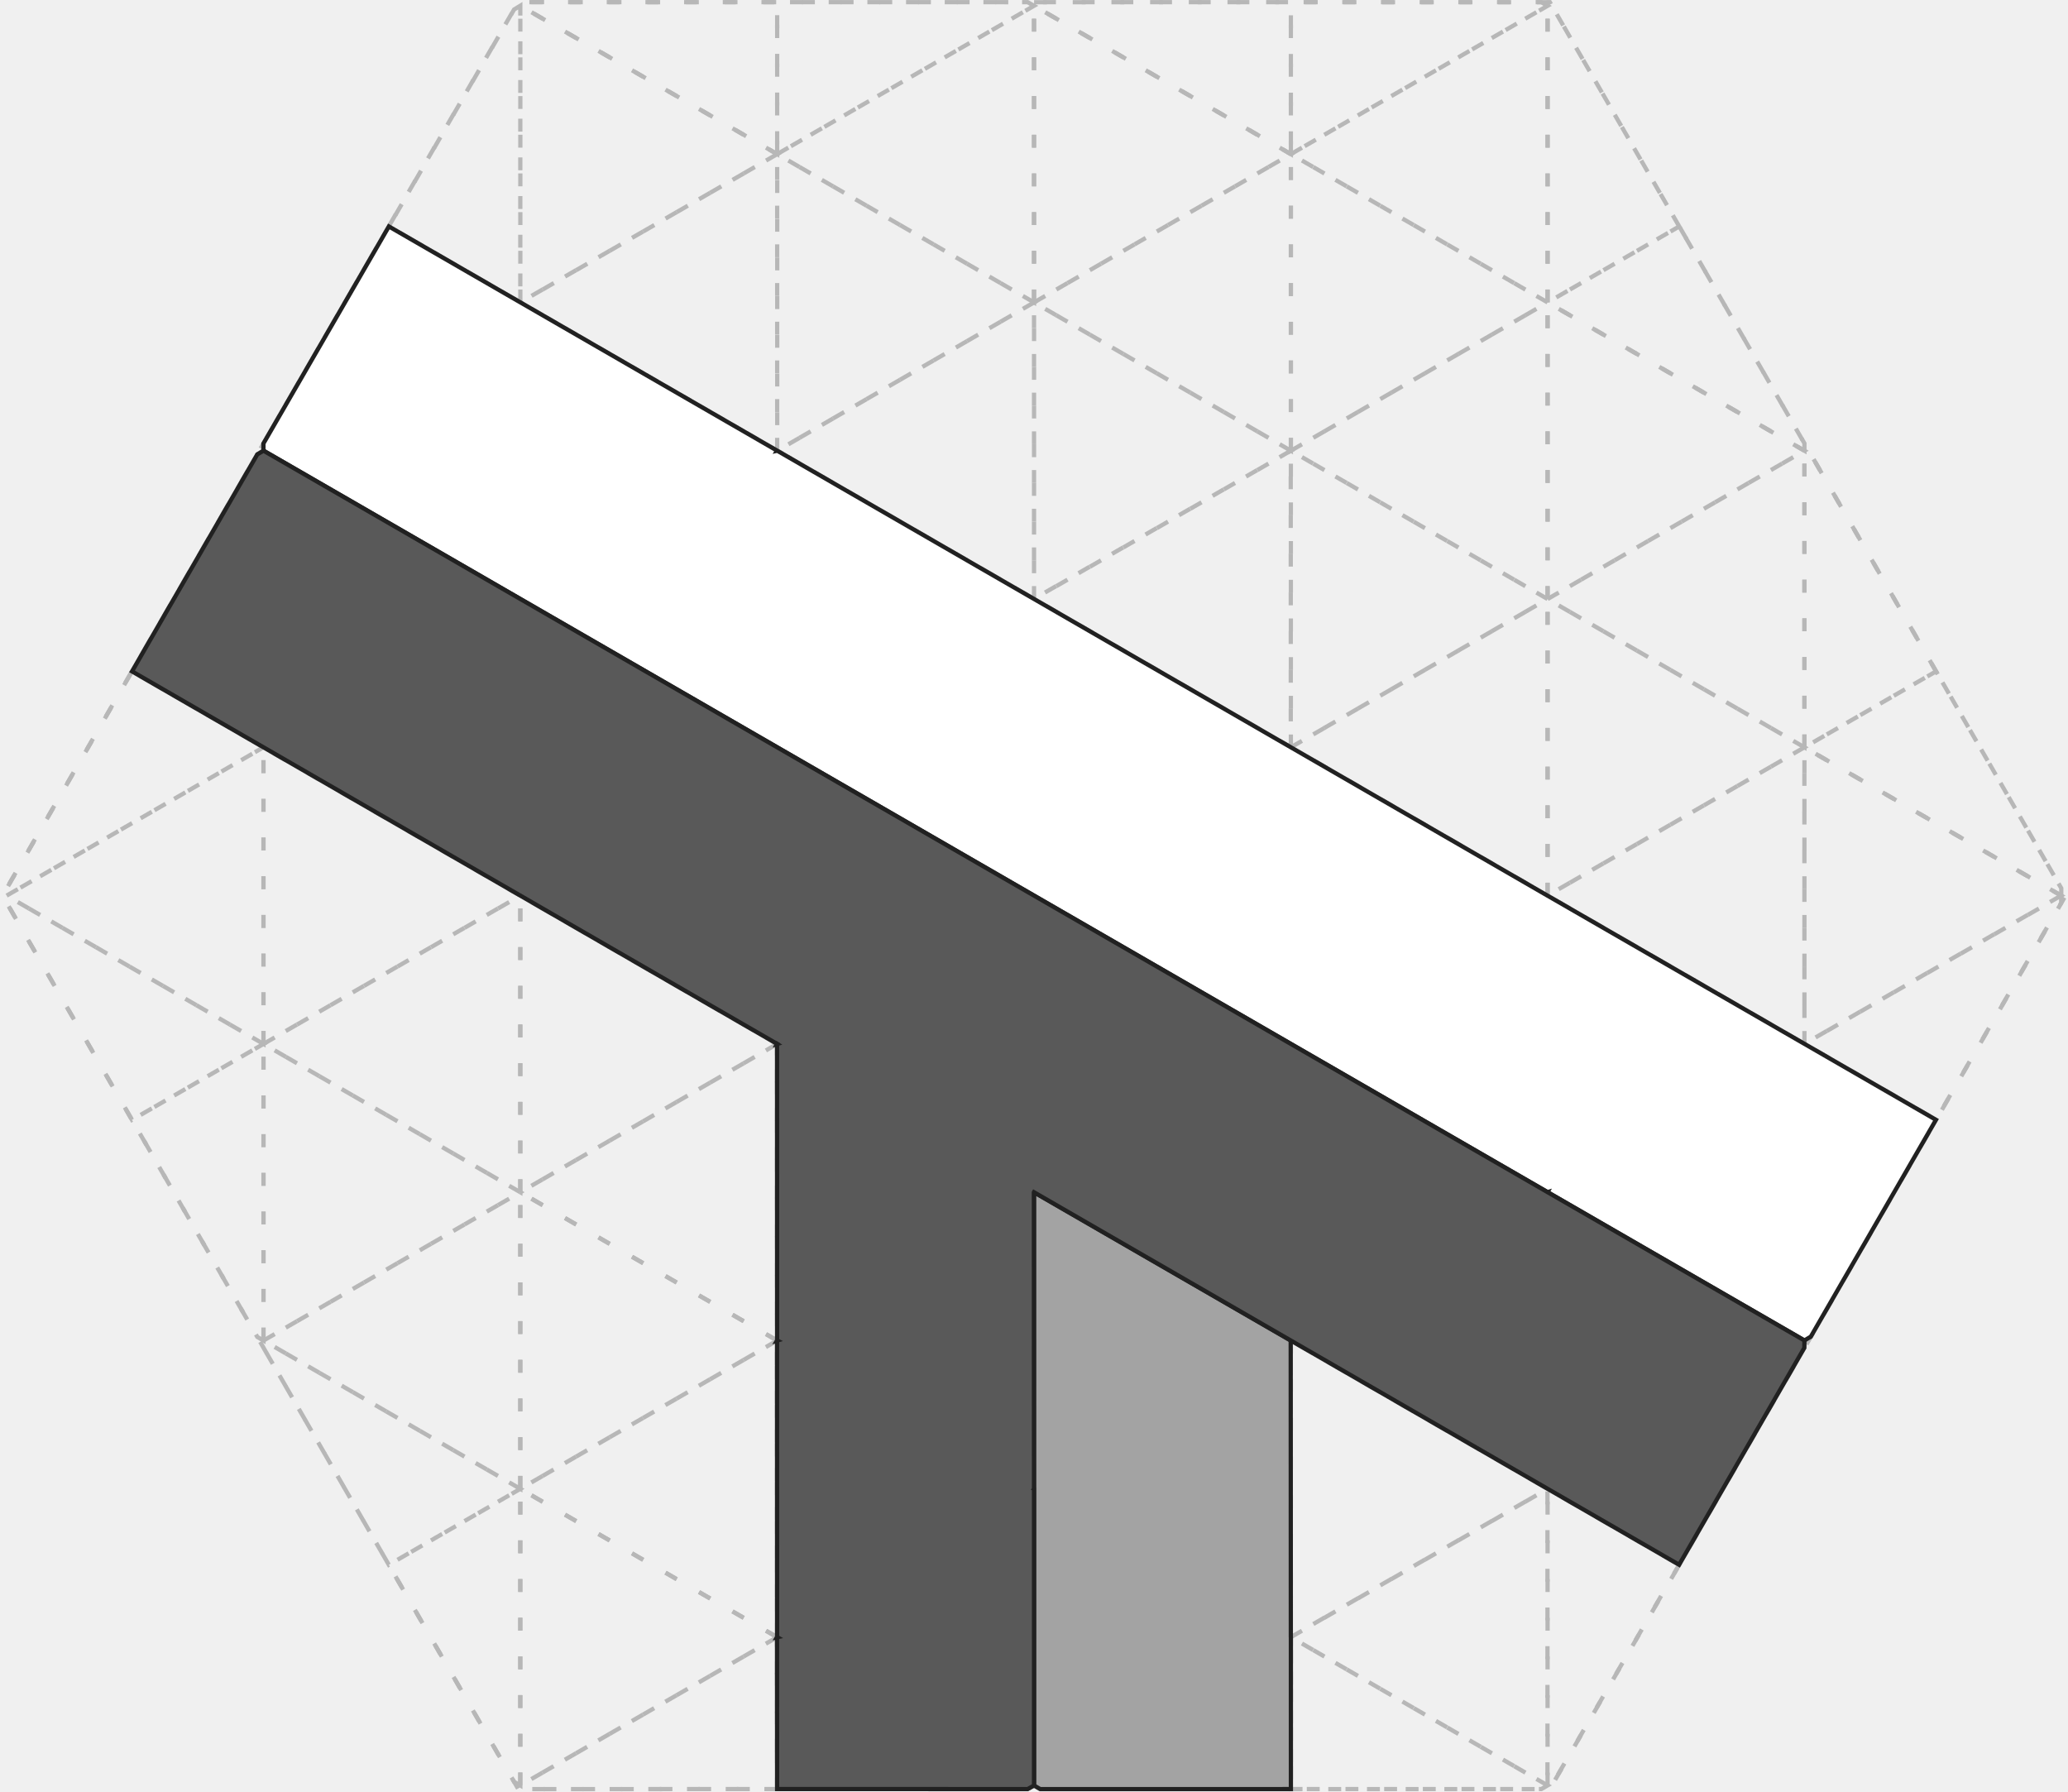
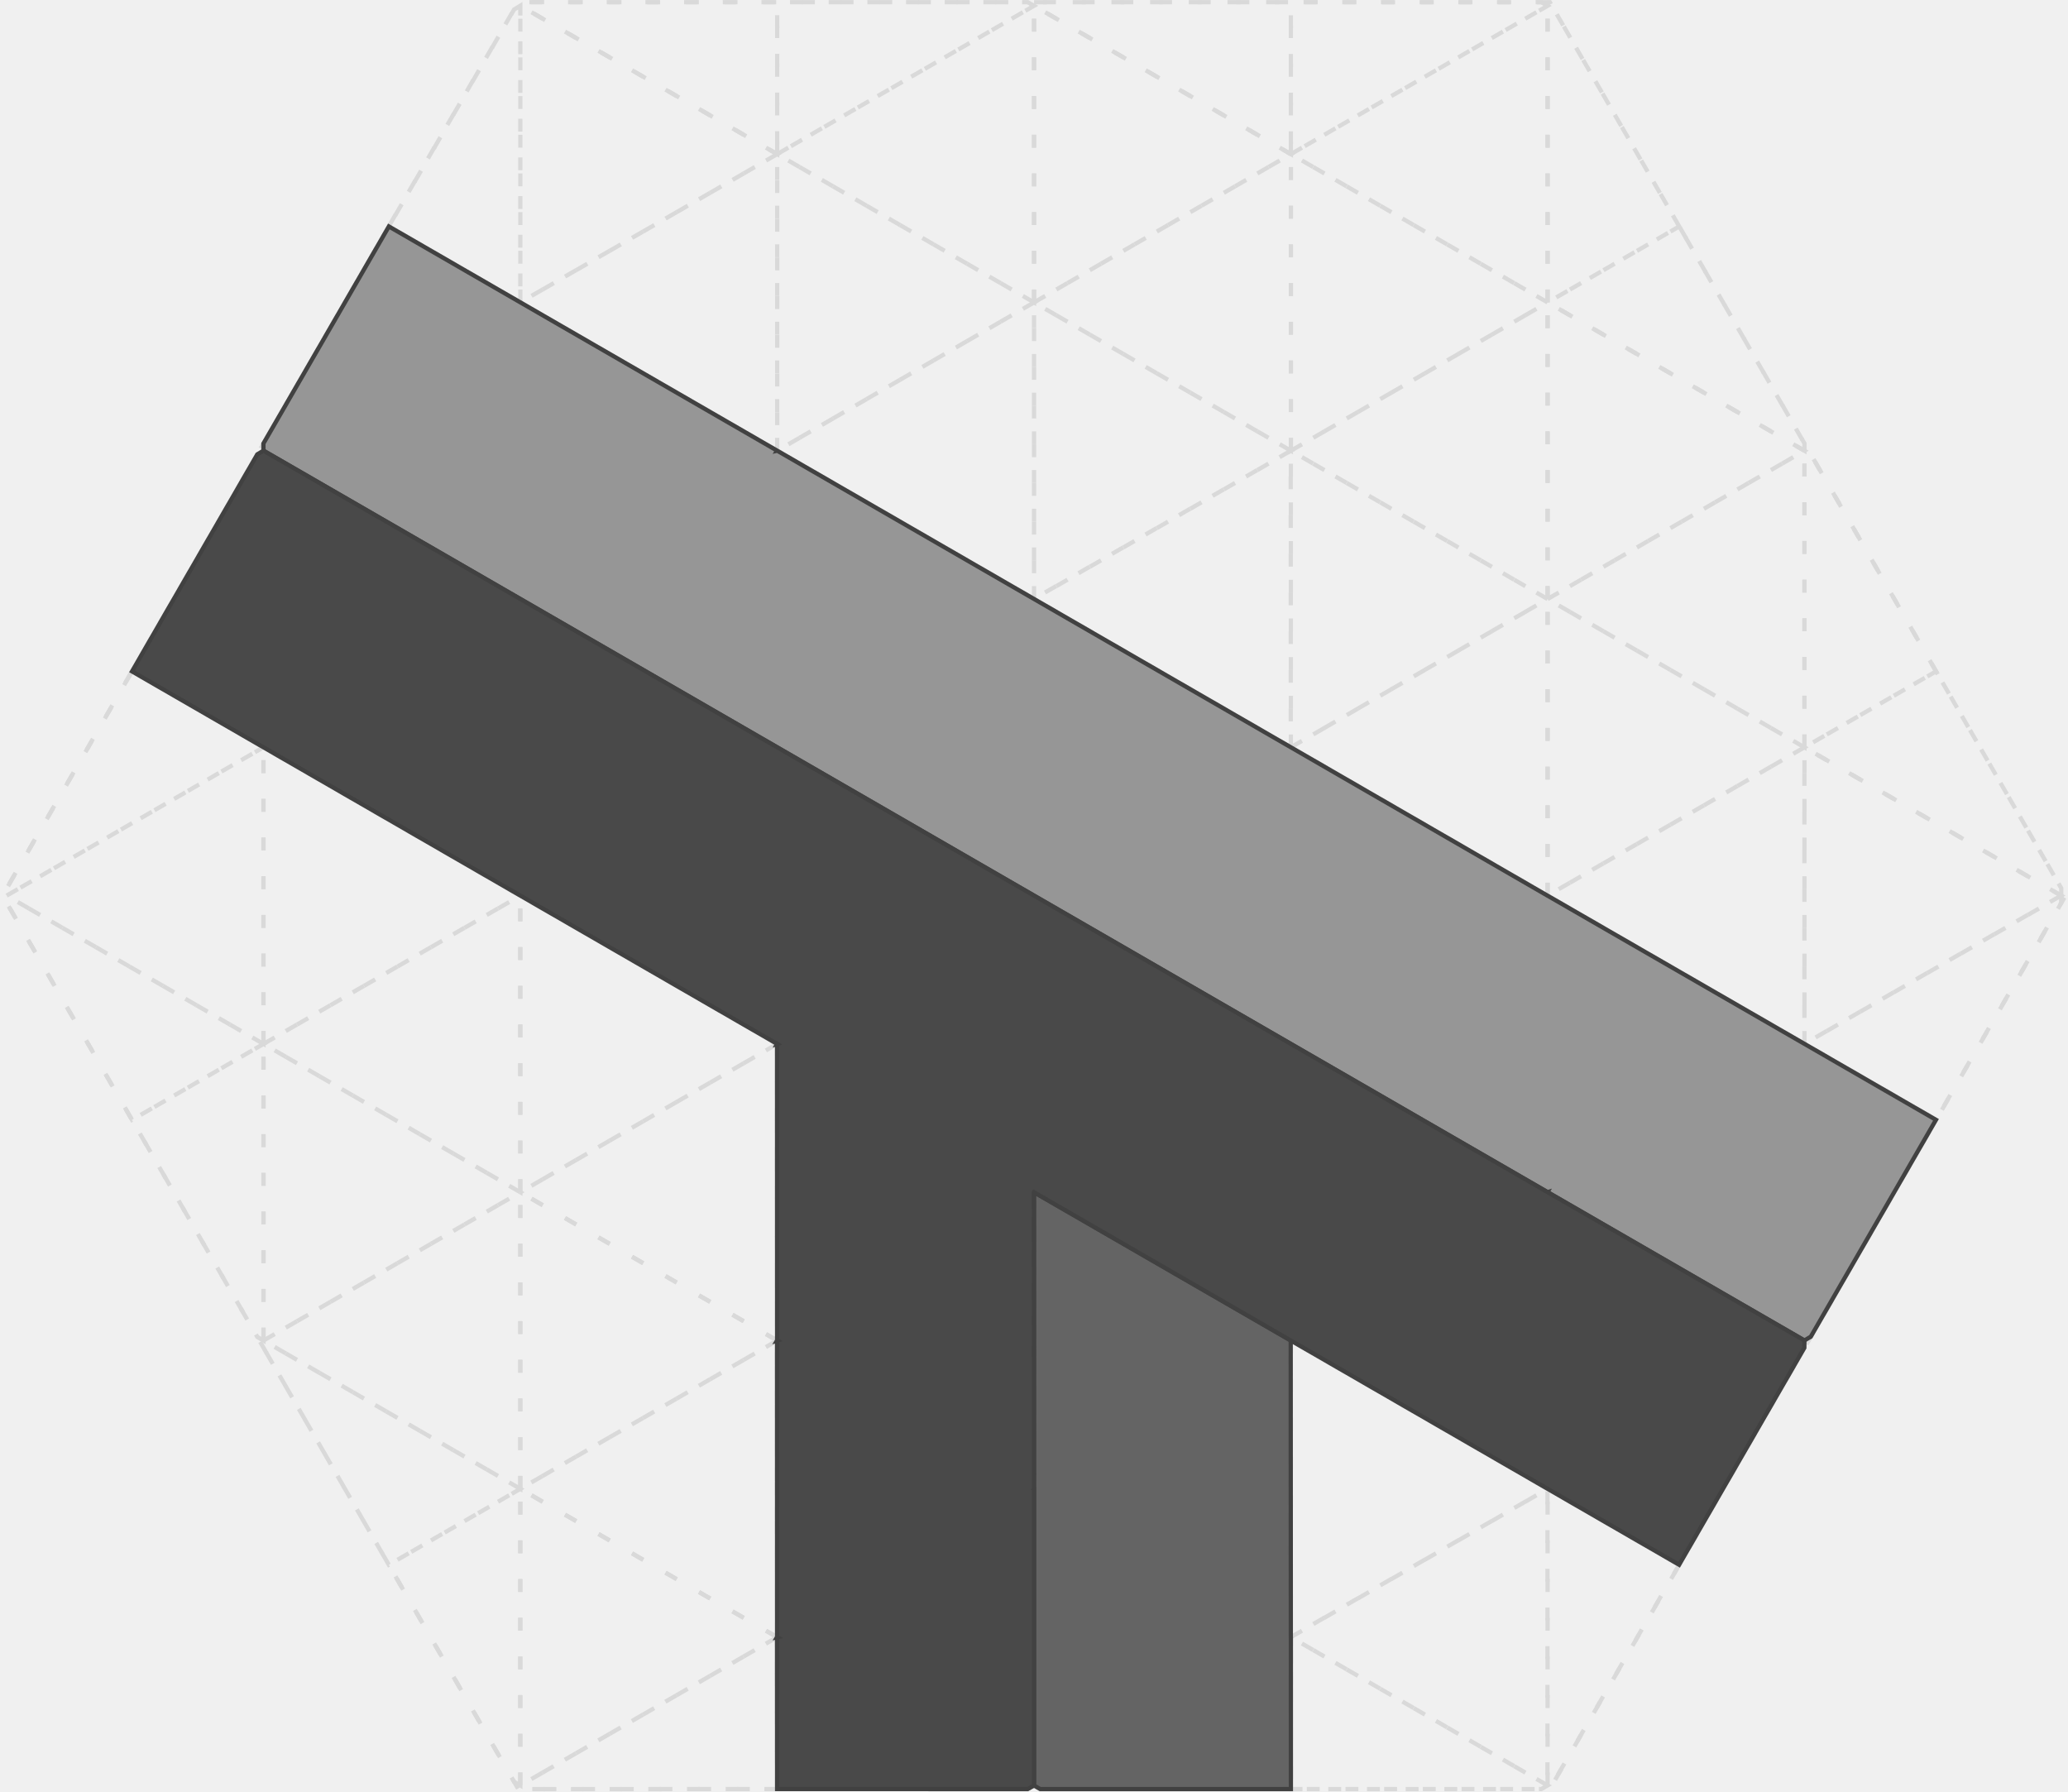
<svg xmlns="http://www.w3.org/2000/svg" id="Layer_2" data-name="Layer 2" viewBox="0 0 160.386 138.901">
  <defs>
    <style>
      .cls-1 {
-         fill: #595959;
+         fill: #494949;
+       }
+ 
+       .cls-1, .cls-2, .cls-3 {
+         stroke: #414141;
+         stroke-width: .33px;
      }

      .cls-1, .cls-2, .cls-3, .cls-4 {
        stroke-miterlimit: 10;
      }

-       .cls-1, .cls-3, .cls-4 {
-         stroke: #212121;
-         stroke-width: .33px;
-       }
- 
      .cls-2 {
-         fill: none;
-         stroke: #b7b7b7;
-         stroke-dasharray: 0 0 1 2;
-         stroke-width: .33px;
+         fill: #969696;
      }

      .cls-3 {
-         fill: #a3a3a3;
+         fill: #646464;
      }

      .cls-4 {
-         fill: #fff;
+         fill: none;
+         stroke: #d9d9d9;
+         stroke-dasharray: 0 0 1 2;
+         stroke-width: .33px;
      }
    </style>
  </defs>
  <g id="Layer_1-2" data-name="Layer 1">
    <g id="hex">
-       <polygon class="cls-2" points="80.68 138.735 80.195 138.455 79.699 138.734 80.68 138.735" />
-       <polygon class="cls-2" points="80.197 92.452 80.188 92.447 80.183 92.456 80.192 115.44 80.197 92.452" />
-       <polygon class="cls-2" points="120.026 92.446 120.031 92.437 120.017 92.441 120.026 92.446" />
-       <polygon class="cls-2" points="20.433 34.946 20.431 34.39 .191 69.447 .516 70.004 10.239 86.842 19.955 103.675 20.43 104.492 20.433 104.505 30.157 121.343 39.872 138.176 39.881 138.181 40.198 138.733 40.834 138.731 40.842 138.736 60.269 138.728 60.263 126.958 60.268 126.95 60.264 103.957 60.269 103.949 60.265 80.956 60.27 80.947 10.239 52.062 19.954 35.235 20.433 34.946" />
-       <polygon class="cls-2" points="120.198 .169 119.548 .175 100.117 .169 80.682 .172 79.701 .171 60.279 .17 50.36 .171 40.191 .165 20.431 34.39 30.159 17.56 60.271 34.945 60.266 34.953 60.28 34.95 100.117 57.95 120.004 69.443 120.022 69.453 139.937 80.94 150.147 86.835 140.437 103.653 139.95 103.937 139.936 103.941 139.945 103.946 139.937 104.519 130.227 121.337 100.107 103.947 100.102 103.956 100.111 126.94 100.115 126.953 100.116 138.732 119.537 138.733 120.196 138.732 160.196 69.45 159.867 68.879 140.444 35.241 139.953 34.392 139.944 34.387 130.238 17.559 120.526 .74 120.198 .169" />
-       <polygon class="cls-2" points="100.115 34.95 100.115 11.95 80.195 23.45 100.115 34.95" />
-       <polygon class="cls-2" points="20.435 80.95 .515 69.45 .515 70 10.235 86.84 20.435 80.95" />
-       <polygon class="cls-2" points="20.435 103.95 20.435 80.95 10.235 86.84 19.955 103.67 20.435 103.95" />
-       <polygon class="cls-2" points="130.235 17.56 120.525 .74 120.025 .45 120.025 23.45 130.235 17.56" />
-       <polygon class="cls-2" points="139.945 34.95 139.945 34.38 130.235 17.56 120.025 23.45 139.945 34.95" />
-       <polygon class="cls-2" points="20.432 57.947 10.239 52.062 .519 68.898 .513 69.449 20.432 57.947" />
-       <polygon class="cls-2" points="20.435 80.95 20.435 57.95 .515 69.45 20.435 80.95" />
-       <polygon class="cls-2" points="40.351 69.447 20.432 57.947 20.432 80.949 40.351 69.447" />
-       <polygon class="cls-2" points="60.28 34.95 60.271 34.945 60.266 34.953 60.28 34.95" />
-       <polygon class="cls-2" points="60.28 34.95 60.271 34.945 60.266 34.953 60.28 34.95" />
-       <polygon class="cls-2" points="100.115 34.95 80.195 23.45 80.195 46.45 100.115 34.95" />
-       <polygon class="cls-2" points="80.199 23.449 60.28 34.95 80.198 46.45 80.195 46.436 80.199 23.449" />
-       <polygon class="cls-2" points="120.025 .45 119.545 .17 100.115 .17 100.115 11.95 120.025 .45" />
-       <polygon class="cls-2" points="100.115 11.95 100.115 .17 80.685 .17 80.195 .45 100.115 11.95" />
-       <polygon class="cls-2" points="120.025 23.45 120.025 .45 100.115 11.95 120.025 23.45" />
-       <polygon class="cls-2" points="100.115 11.95 80.195 .45 80.195 23.45 100.115 11.95" />
-       <polygon class="cls-2" points="120.025 23.45 100.115 11.95 100.115 34.95 120.025 23.45" />
-       <polygon class="cls-2" points="40.353 .444 39.874 .733 30.159 17.56 40.352 23.445 40.353 .444" />
-       <polygon class="cls-2" points="60.28 34.95 60.271 34.945 60.266 34.953 60.28 34.95" />
-       <polygon class="cls-2" points="80.195 .45 79.705 .17 60.275 .17 60.275 11.95 80.195 .45" />
-       <polygon class="cls-2" points="60.275 11.95 60.275 .17 40.845 .17 40.355 .45 60.275 11.95" />
-       <polygon class="cls-2" points="60.275 11.95 40.355 .45 40.355 23.45 60.275 11.95" />
-       <polygon class="cls-2" points="60.28 11.949 40.352 23.445 60.28 34.95 60.28 11.949" />
-       <polygon class="cls-2" points="80.195 23.45 60.275 11.95 60.275 34.95 80.195 23.45" />
-       <polygon class="cls-2" points="80.195 23.45 80.195 .45 60.275 11.95 80.195 23.45" />
-       <polygon class="cls-2" points="130.227 121.337 120.017 115.442 120.012 115.451 120.015 115.465 120.016 138.444 120.03 138.44 120.517 138.155 130.227 121.337" />
-       <polygon class="cls-2" points="120.025 138.45 120.025 115.45 100.115 126.95 120.025 138.45" />
-       <polygon class="cls-2" points="120.027 138.447 100.117 126.952 100.118 138.73 119.54 138.731 120.027 138.447" />
-       <polygon class="cls-2" points="60.263 126.958 40.349 138.451 40.842 138.736 60.269 138.728 60.263 126.958" />
-       <polygon class="cls-2" points="159.86 69.452 159.851 69.447 139.945 80.945 150.147 86.835 159.857 70.017 159.86 69.452" />
-       <polygon class="cls-2" points="120.017 115.442 100.107 103.947 100.102 103.956 100.111 126.94 120.012 115.451 120.017 115.442" />
-       <polygon class="cls-2" points="100.115 103.952 100.107 103.947 100.102 103.956 100.111 126.94 100.115 103.952" />
-       <polygon class="cls-2" points="40.355 115.45 20.435 103.95 20.435 104.51 30.155 121.34 40.355 115.45" />
-       <polygon class="cls-2" points="40.355 138.45 40.355 115.45 30.155 121.34 39.875 138.17 40.355 138.45" />
-       <polygon class="cls-2" points="60.277 126.955 40.35 115.45 40.349 138.451 60.263 126.958 60.277 126.955" />
-       <polygon class="cls-2" points="60.264 103.957 40.35 115.45 60.268 126.95 60.264 103.957" />
-       <polygon class="cls-2" points="80.197 92.452 80.188 92.447 80.183 92.456 80.192 115.44 80.197 92.452" />
-       <polygon class="cls-2" points="80.197 92.452 80.188 92.447 80.183 92.456 80.192 115.44 80.197 92.452" />
-       <polygon class="cls-2" points="159.865 69.45 159.865 68.88 150.155 52.06 139.945 57.95 159.865 69.45" />
-       <polygon class="cls-2" points="150.155 52.06 140.445 35.24 139.945 34.95 139.945 57.95 150.155 52.06" />
-       <polygon class="cls-2" points="159.865 69.45 139.945 57.95 139.945 80.95 159.865 69.45" />
-       <polygon class="cls-2" points="139.941 57.952 120.027 69.445 139.945 80.945 139.941 57.952" />
-       <polygon class="cls-2" points="60.277 103.953 40.35 92.449 40.35 115.45 60.264 103.957 60.277 103.953" />
-       <polygon class="cls-2" points="40.355 115.45 40.355 92.45 20.435 103.95 40.355 115.45" />
-       <polygon class="cls-2" points="40.355 92.45 20.435 80.95 20.435 103.95 40.355 92.45" />
-       <polygon class="cls-2" points="40.355 92.45 40.355 69.45 20.435 80.95 40.355 92.45" />
-       <polygon class="cls-2" points="60.278 80.952 40.351 69.447 40.35 92.449 60.265 80.956 60.278 80.952" />
-       <polygon class="cls-2" points="60.265 80.956 40.35 92.449 60.269 103.949 60.265 80.956" />
-       <polygon class="cls-2" points="120.025 46.45 120.025 23.45 100.115 34.95 120.025 46.45" />
-       <polygon class="cls-2" points="139.945 34.95 120.025 23.45 120.025 46.45 139.945 34.95" />
-       <polygon class="cls-2" points="139.945 57.95 139.945 34.95 120.025 46.45 139.945 57.95" />
-       <polygon class="cls-2" points="139.945 57.95 120.025 46.45 120.025 69.45 139.945 57.95" />
-       <polygon class="cls-2" points="120.023 69.448 120.023 46.448 100.113 57.948 120.023 69.448" />
-       <polygon class="cls-2" points="120.025 46.45 100.115 34.95 100.115 57.95 120.025 46.45" />
-       <polygon class="cls-2" points="100.104 34.952 80.195 46.436 80.19 46.445 100.108 57.945 100.104 34.952" />
-       <polygon class="cls-2" points="139.95 103.937 139.936 103.941 139.945 103.946 139.95 103.937" />
-       <polygon class="cls-2" points="120.031 92.437 120.017 92.441 120.026 92.446 120.031 92.437" />
-       <polygon class="cls-2" points="120.018 69.44 120.004 69.443 120.022 69.453 120.018 69.44" />
+       <polygon class="cls-4" points="80.68 138.735 80.195 138.455 79.699 138.734 80.68 138.735" />
+       <polygon class="cls-4" points="80.197 92.452 80.188 92.447 80.183 92.456 80.192 115.44 80.197 92.452" />
+       <polygon class="cls-4" points="120.026 92.446 120.031 92.437 120.017 92.441 120.026 92.446" />
+       <polygon class="cls-4" points="20.433 34.946 20.431 34.39 .191 69.447 .516 70.004 10.239 86.842 19.955 103.675 20.43 104.492 20.433 104.505 30.157 121.343 39.872 138.176 39.881 138.181 40.198 138.733 40.834 138.731 40.842 138.736 60.269 138.728 60.263 126.958 60.268 126.95 60.264 103.957 60.269 103.949 60.265 80.956 60.27 80.947 10.239 52.062 19.954 35.235 20.433 34.946" />
+       <polygon class="cls-4" points="120.198 .169 119.548 .175 100.117 .169 80.682 .172 79.701 .171 60.279 .17 50.36 .171 40.191 .165 20.431 34.39 30.159 17.56 60.271 34.945 60.266 34.953 60.28 34.95 100.117 57.95 120.004 69.443 120.022 69.453 139.937 80.94 150.147 86.835 140.437 103.653 139.95 103.937 139.936 103.941 139.945 103.946 139.937 104.519 130.227 121.337 100.107 103.947 100.102 103.956 100.111 126.94 100.115 126.953 100.116 138.732 119.537 138.733 120.196 138.732 160.196 69.45 159.867 68.879 140.444 35.241 139.953 34.392 139.944 34.387 130.238 17.559 120.526 .74 120.198 .169" />
+       <polygon class="cls-4" points="100.115 34.95 100.115 11.95 80.195 23.45 100.115 34.95" />
+       <polygon class="cls-4" points="20.435 80.95 .515 69.45 .515 70 10.235 86.84 20.435 80.95" />
+       <polygon class="cls-4" points="20.435 103.95 20.435 80.95 10.235 86.84 19.955 103.67 20.435 103.95" />
+       <polygon class="cls-4" points="130.235 17.56 120.525 .74 120.025 .45 120.025 23.45 130.235 17.56" />
+       <polygon class="cls-4" points="139.945 34.95 139.945 34.38 130.235 17.56 120.025 23.45 139.945 34.95" />
+       <polygon class="cls-4" points="20.432 57.947 10.239 52.062 .519 68.898 .513 69.449 20.432 57.947" />
+       <polygon class="cls-4" points="20.435 80.95 20.435 57.95 .515 69.45 20.435 80.95" />
+       <polygon class="cls-4" points="40.351 69.447 20.432 57.947 20.432 80.949 40.351 69.447" />
+       <polygon class="cls-4" points="60.28 34.95 60.271 34.945 60.266 34.953 60.28 34.95" />
+       <polygon class="cls-4" points="60.28 34.95 60.271 34.945 60.266 34.953 60.28 34.95" />
+       <polygon class="cls-4" points="100.115 34.95 80.195 23.45 80.195 46.45 100.115 34.95" />
+       <polygon class="cls-4" points="80.199 23.449 60.28 34.95 80.198 46.45 80.195 46.436 80.199 23.449" />
+       <polygon class="cls-4" points="120.025 .45 119.545 .17 100.115 .17 100.115 11.95 120.025 .45" />
+       <polygon class="cls-4" points="100.115 11.95 100.115 .17 80.685 .17 80.195 .45 100.115 11.95" />
+       <polygon class="cls-4" points="120.025 23.45 120.025 .45 100.115 11.95 120.025 23.45" />
+       <polygon class="cls-4" points="100.115 11.95 80.195 .45 80.195 23.45 100.115 11.95" />
+       <polygon class="cls-4" points="120.025 23.45 100.115 11.95 100.115 34.95 120.025 23.45" />
+       <polygon class="cls-4" points="40.353 .444 39.874 .733 30.159 17.56 40.352 23.445 40.353 .444" />
+       <polygon class="cls-4" points="60.28 34.95 60.271 34.945 60.266 34.953 60.28 34.95" />
+       <polygon class="cls-4" points="80.195 .45 79.705 .17 60.275 .17 60.275 11.95 80.195 .45" />
+       <polygon class="cls-4" points="60.275 11.95 60.275 .17 40.845 .17 40.355 .45 60.275 11.95" />
+       <polygon class="cls-4" points="60.275 11.95 40.355 .45 40.355 23.45 60.275 11.95" />
+       <polygon class="cls-4" points="60.28 11.949 40.352 23.445 60.28 34.95 60.28 11.949" />
+       <polygon class="cls-4" points="80.195 23.45 60.275 11.95 60.275 34.95 80.195 23.45" />
+       <polygon class="cls-4" points="80.195 23.45 80.195 .45 60.275 11.95 80.195 23.45" />
+       <polygon class="cls-4" points="130.227 121.337 120.017 115.442 120.012 115.451 120.015 115.465 120.016 138.444 120.03 138.44 120.517 138.155 130.227 121.337" />
+       <polygon class="cls-4" points="120.025 138.45 120.025 115.45 100.115 126.95 120.025 138.45" />
+       <polygon class="cls-4" points="120.027 138.447 100.117 126.952 100.118 138.73 119.54 138.731 120.027 138.447" />
+       <polygon class="cls-4" points="60.263 126.958 40.349 138.451 40.842 138.736 60.269 138.728 60.263 126.958" />
+       <polygon class="cls-4" points="159.86 69.452 159.851 69.447 139.945 80.945 150.147 86.835 159.857 70.017 159.86 69.452" />
+       <polygon class="cls-4" points="120.017 115.442 100.107 103.947 100.102 103.956 100.111 126.94 120.012 115.451 120.017 115.442" />
+       <polygon class="cls-4" points="100.115 103.952 100.107 103.947 100.102 103.956 100.111 126.94 100.115 103.952" />
+       <polygon class="cls-4" points="40.355 115.45 20.435 103.95 20.435 104.51 30.155 121.34 40.355 115.45" />
+       <polygon class="cls-4" points="40.355 138.45 40.355 115.45 30.155 121.34 39.875 138.17 40.355 138.45" />
+       <polygon class="cls-4" points="60.277 126.955 40.35 115.45 40.349 138.451 60.263 126.958 60.277 126.955" />
+       <polygon class="cls-4" points="60.264 103.957 40.35 115.45 60.268 126.95 60.264 103.957" />
+       <polygon class="cls-4" points="80.197 92.452 80.188 92.447 80.183 92.456 80.192 115.44 80.197 92.452" />
+       <polygon class="cls-4" points="80.197 92.452 80.188 92.447 80.183 92.456 80.192 115.44 80.197 92.452" />
+       <polygon class="cls-4" points="159.865 69.45 159.865 68.88 150.155 52.06 139.945 57.95 159.865 69.45" />
+       <polygon class="cls-4" points="150.155 52.06 140.445 35.24 139.945 34.95 139.945 57.95 150.155 52.06" />
+       <polygon class="cls-4" points="159.865 69.45 139.945 57.95 139.945 80.95 159.865 69.45" />
+       <polygon class="cls-4" points="139.941 57.952 120.027 69.445 139.945 80.945 139.941 57.952" />
+       <polygon class="cls-4" points="60.277 103.953 40.35 92.449 40.35 115.45 60.264 103.957 60.277 103.953" />
+       <polygon class="cls-4" points="40.355 115.45 40.355 92.45 20.435 103.95 40.355 115.45" />
+       <polygon class="cls-4" points="40.355 92.45 20.435 80.95 20.435 103.95 40.355 92.45" />
+       <polygon class="cls-4" points="40.355 92.45 40.355 69.45 20.435 80.95 40.355 92.45" />
+       <polygon class="cls-4" points="60.278 80.952 40.351 69.447 40.35 92.449 60.265 80.956 60.278 80.952" />
+       <polygon class="cls-4" points="60.265 80.956 40.35 92.449 60.269 103.949 60.265 80.956" />
+       <polygon class="cls-4" points="120.025 46.45 120.025 23.45 100.115 34.95 120.025 46.45" />
+       <polygon class="cls-4" points="139.945 34.95 120.025 23.45 120.025 46.45 139.945 34.95" />
+       <polygon class="cls-4" points="139.945 57.95 139.945 34.95 120.025 46.45 139.945 57.95" />
+       <polygon class="cls-4" points="139.945 57.95 120.025 46.45 120.025 69.45 139.945 57.95" />
+       <polygon class="cls-4" points="120.023 69.448 120.023 46.448 100.113 57.948 120.023 69.448" />
+       <polygon class="cls-4" points="120.025 46.45 100.115 34.95 100.115 57.95 120.025 46.45" />
+       <polygon class="cls-4" points="100.104 34.952 80.195 46.436 80.19 46.445 100.108 57.945 100.104 34.952" />
+       <polygon class="cls-4" points="139.95 103.937 139.936 103.941 139.945 103.946 139.95 103.937" />
+       <polygon class="cls-4" points="120.031 92.437 120.017 92.441 120.026 92.446 120.031 92.437" />
+       <polygon class="cls-4" points="120.018 69.44 120.004 69.443 120.022 69.453 120.018 69.44" />
      <polygon class="cls-3" points="100.107 103.947 80.197 92.452 80.192 115.44 80.187 115.449 80.196 115.453 80.195 138.455 80.68 138.735 100.116 138.732 100.115 126.953 100.111 126.94 100.102 103.956 100.107 103.947" />
-       <polygon class="cls-4" points="150.147 86.835 139.937 80.94 120.022 69.453 120.004 69.443 100.117 57.95 60.28 34.95 60.266 34.953 60.271 34.945 30.159 17.56 20.431 34.39 20.433 34.946 120.017 92.441 120.031 92.437 120.026 92.446 139.936 103.941 139.95 103.937 140.437 103.653 150.147 86.835" />
+       <polygon class="cls-2" points="150.147 86.835 139.937 80.94 120.022 69.453 120.004 69.443 100.117 57.95 60.28 34.95 60.266 34.953 60.271 34.945 30.159 17.56 20.431 34.39 20.433 34.946 120.017 92.441 120.031 92.437 120.026 92.446 139.936 103.941 139.95 103.937 140.437 103.653 150.147 86.835" />
      <polygon class="cls-1" points="139.945 103.946 20.433 34.946 19.954 35.235 10.239 52.062 60.27 80.947 60.265 80.956 60.269 103.949 60.264 103.957 60.268 126.95 60.263 126.958 60.269 138.728 79.699 138.734 80.195 138.455 80.196 115.453 80.187 115.449 80.192 115.44 80.183 92.456 80.188 92.447 130.227 121.337 139.937 104.519 139.945 103.946" />
      <polygon class="cls-1" points="60.263 126.958 60.277 126.955 60.268 126.95 60.263 126.958" />
      <polygon class="cls-1" points="60.264 103.957 60.277 103.953 60.269 103.949 60.264 103.957" />
      <polygon class="cls-1" points="60.265 80.956 60.278 80.952 60.27 80.947 60.265 80.956" />
    </g>
  </g>
</svg>
